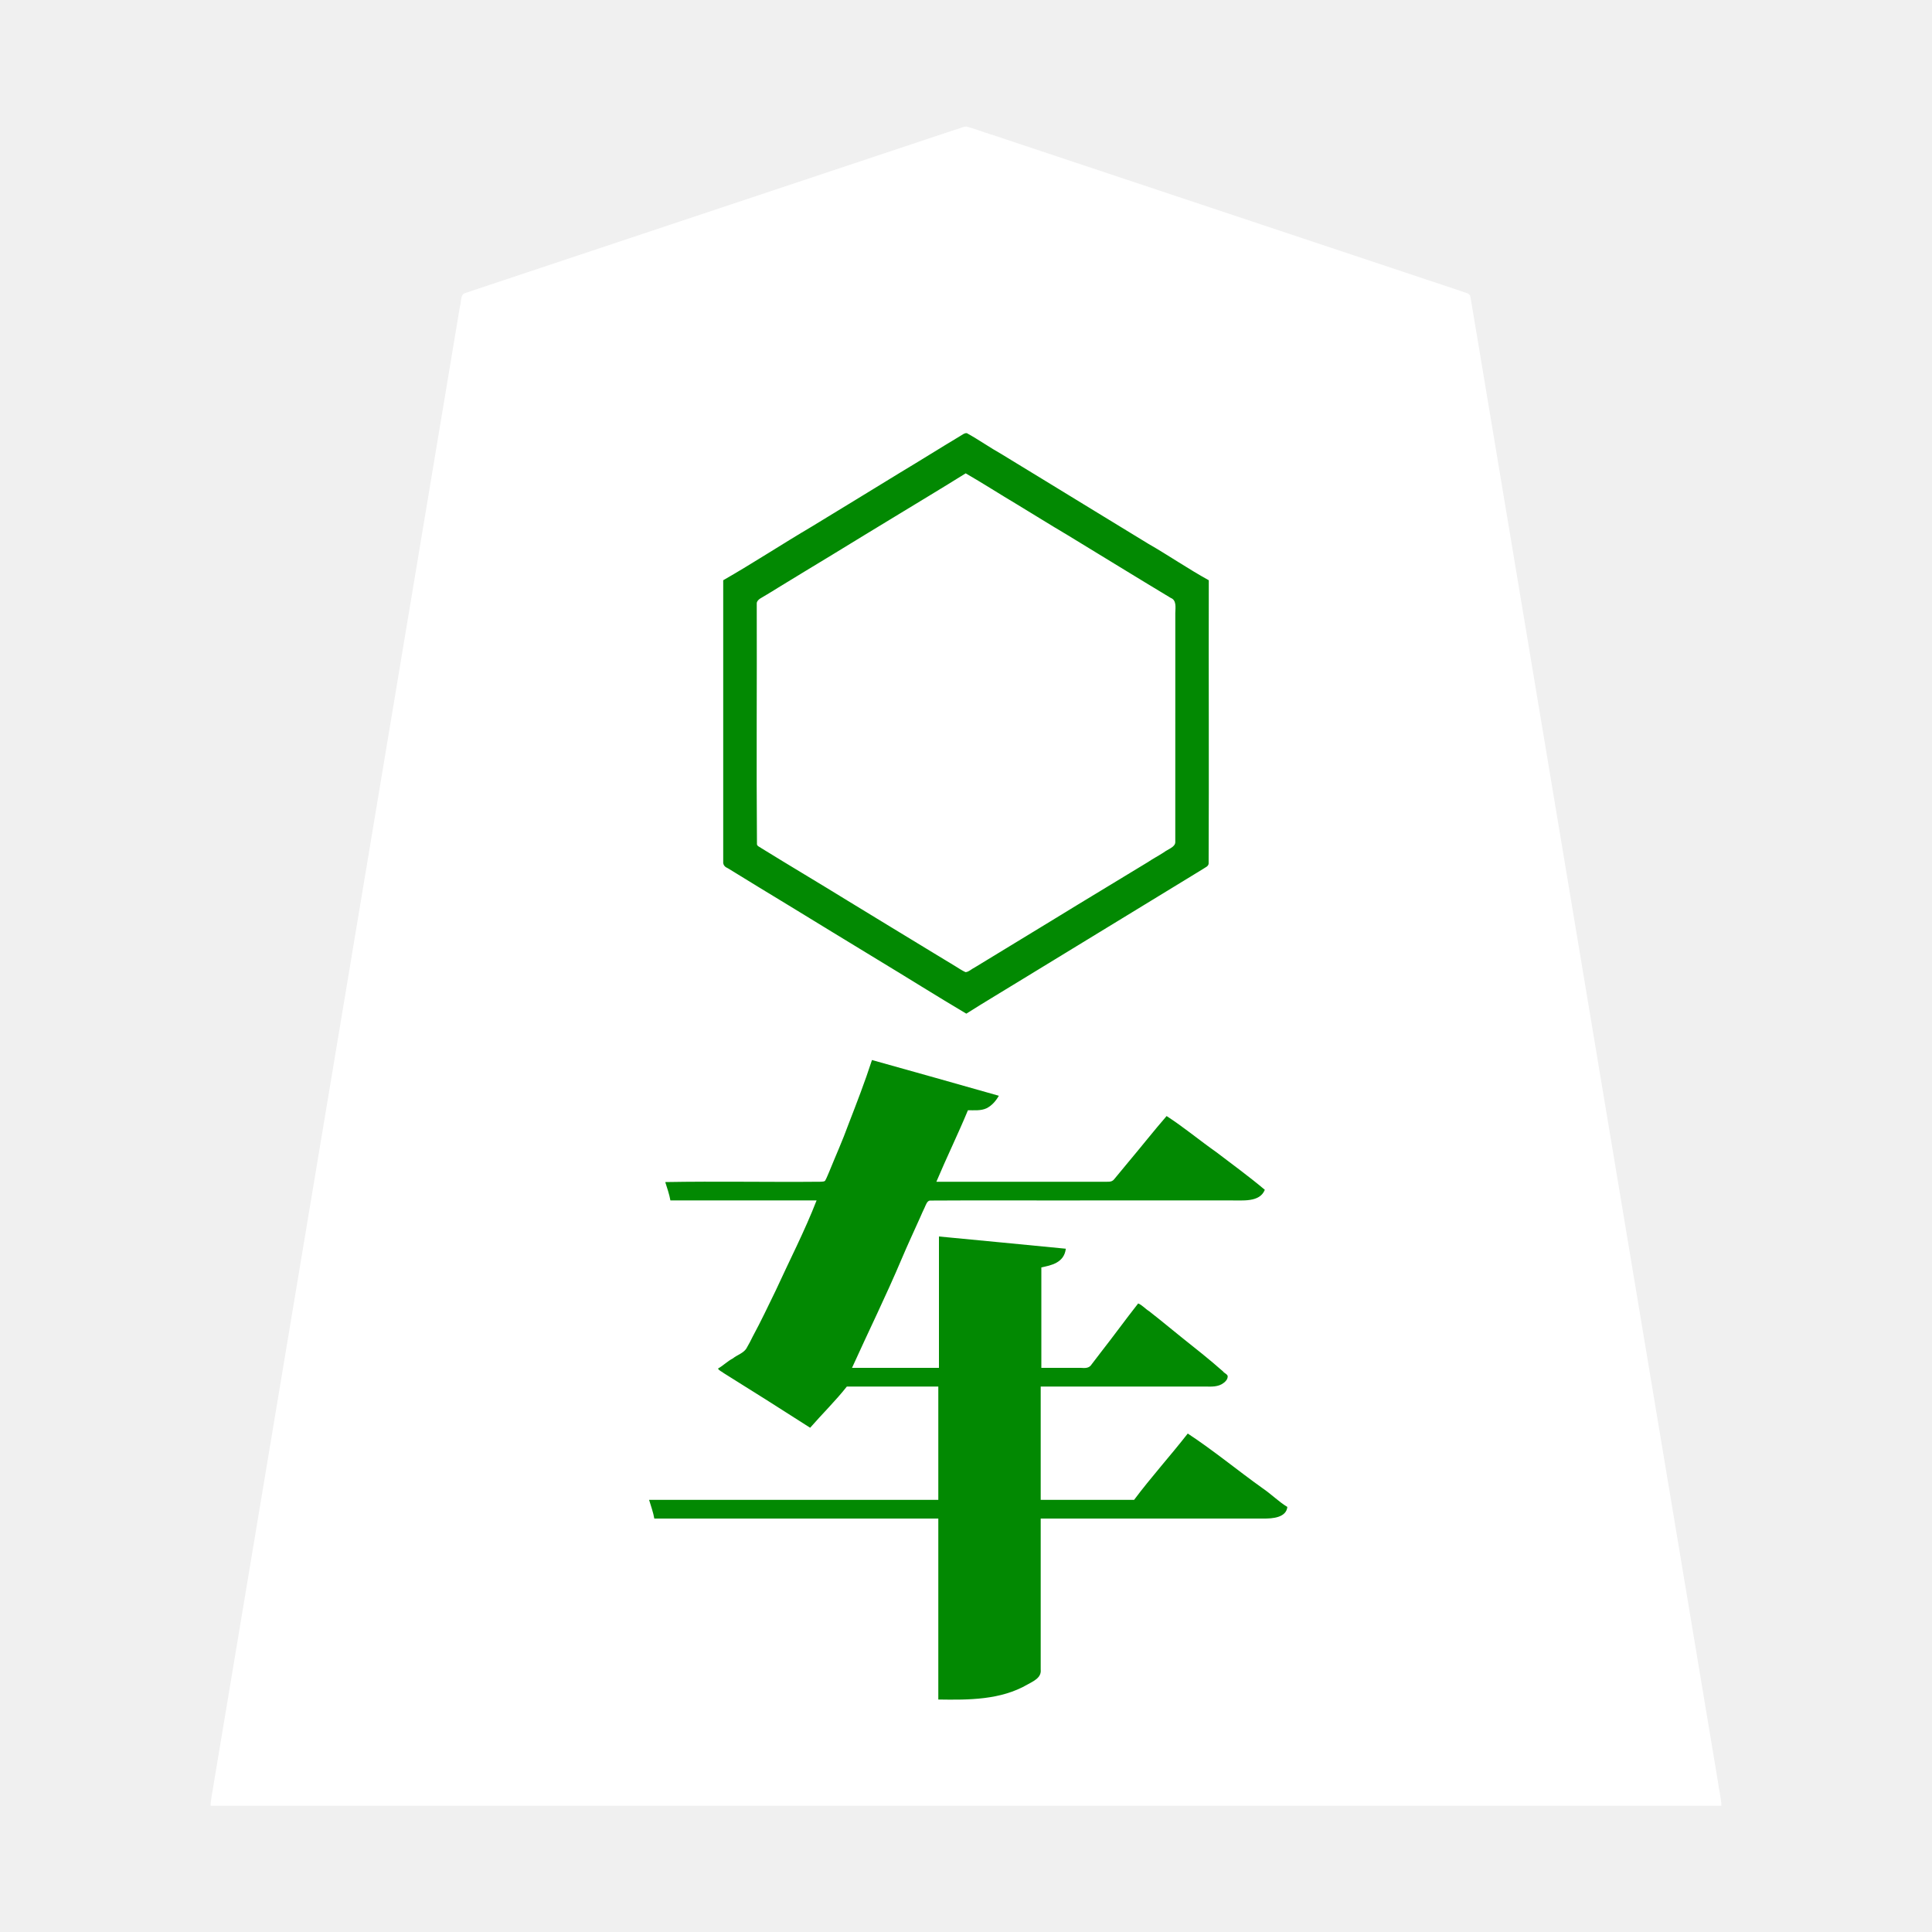
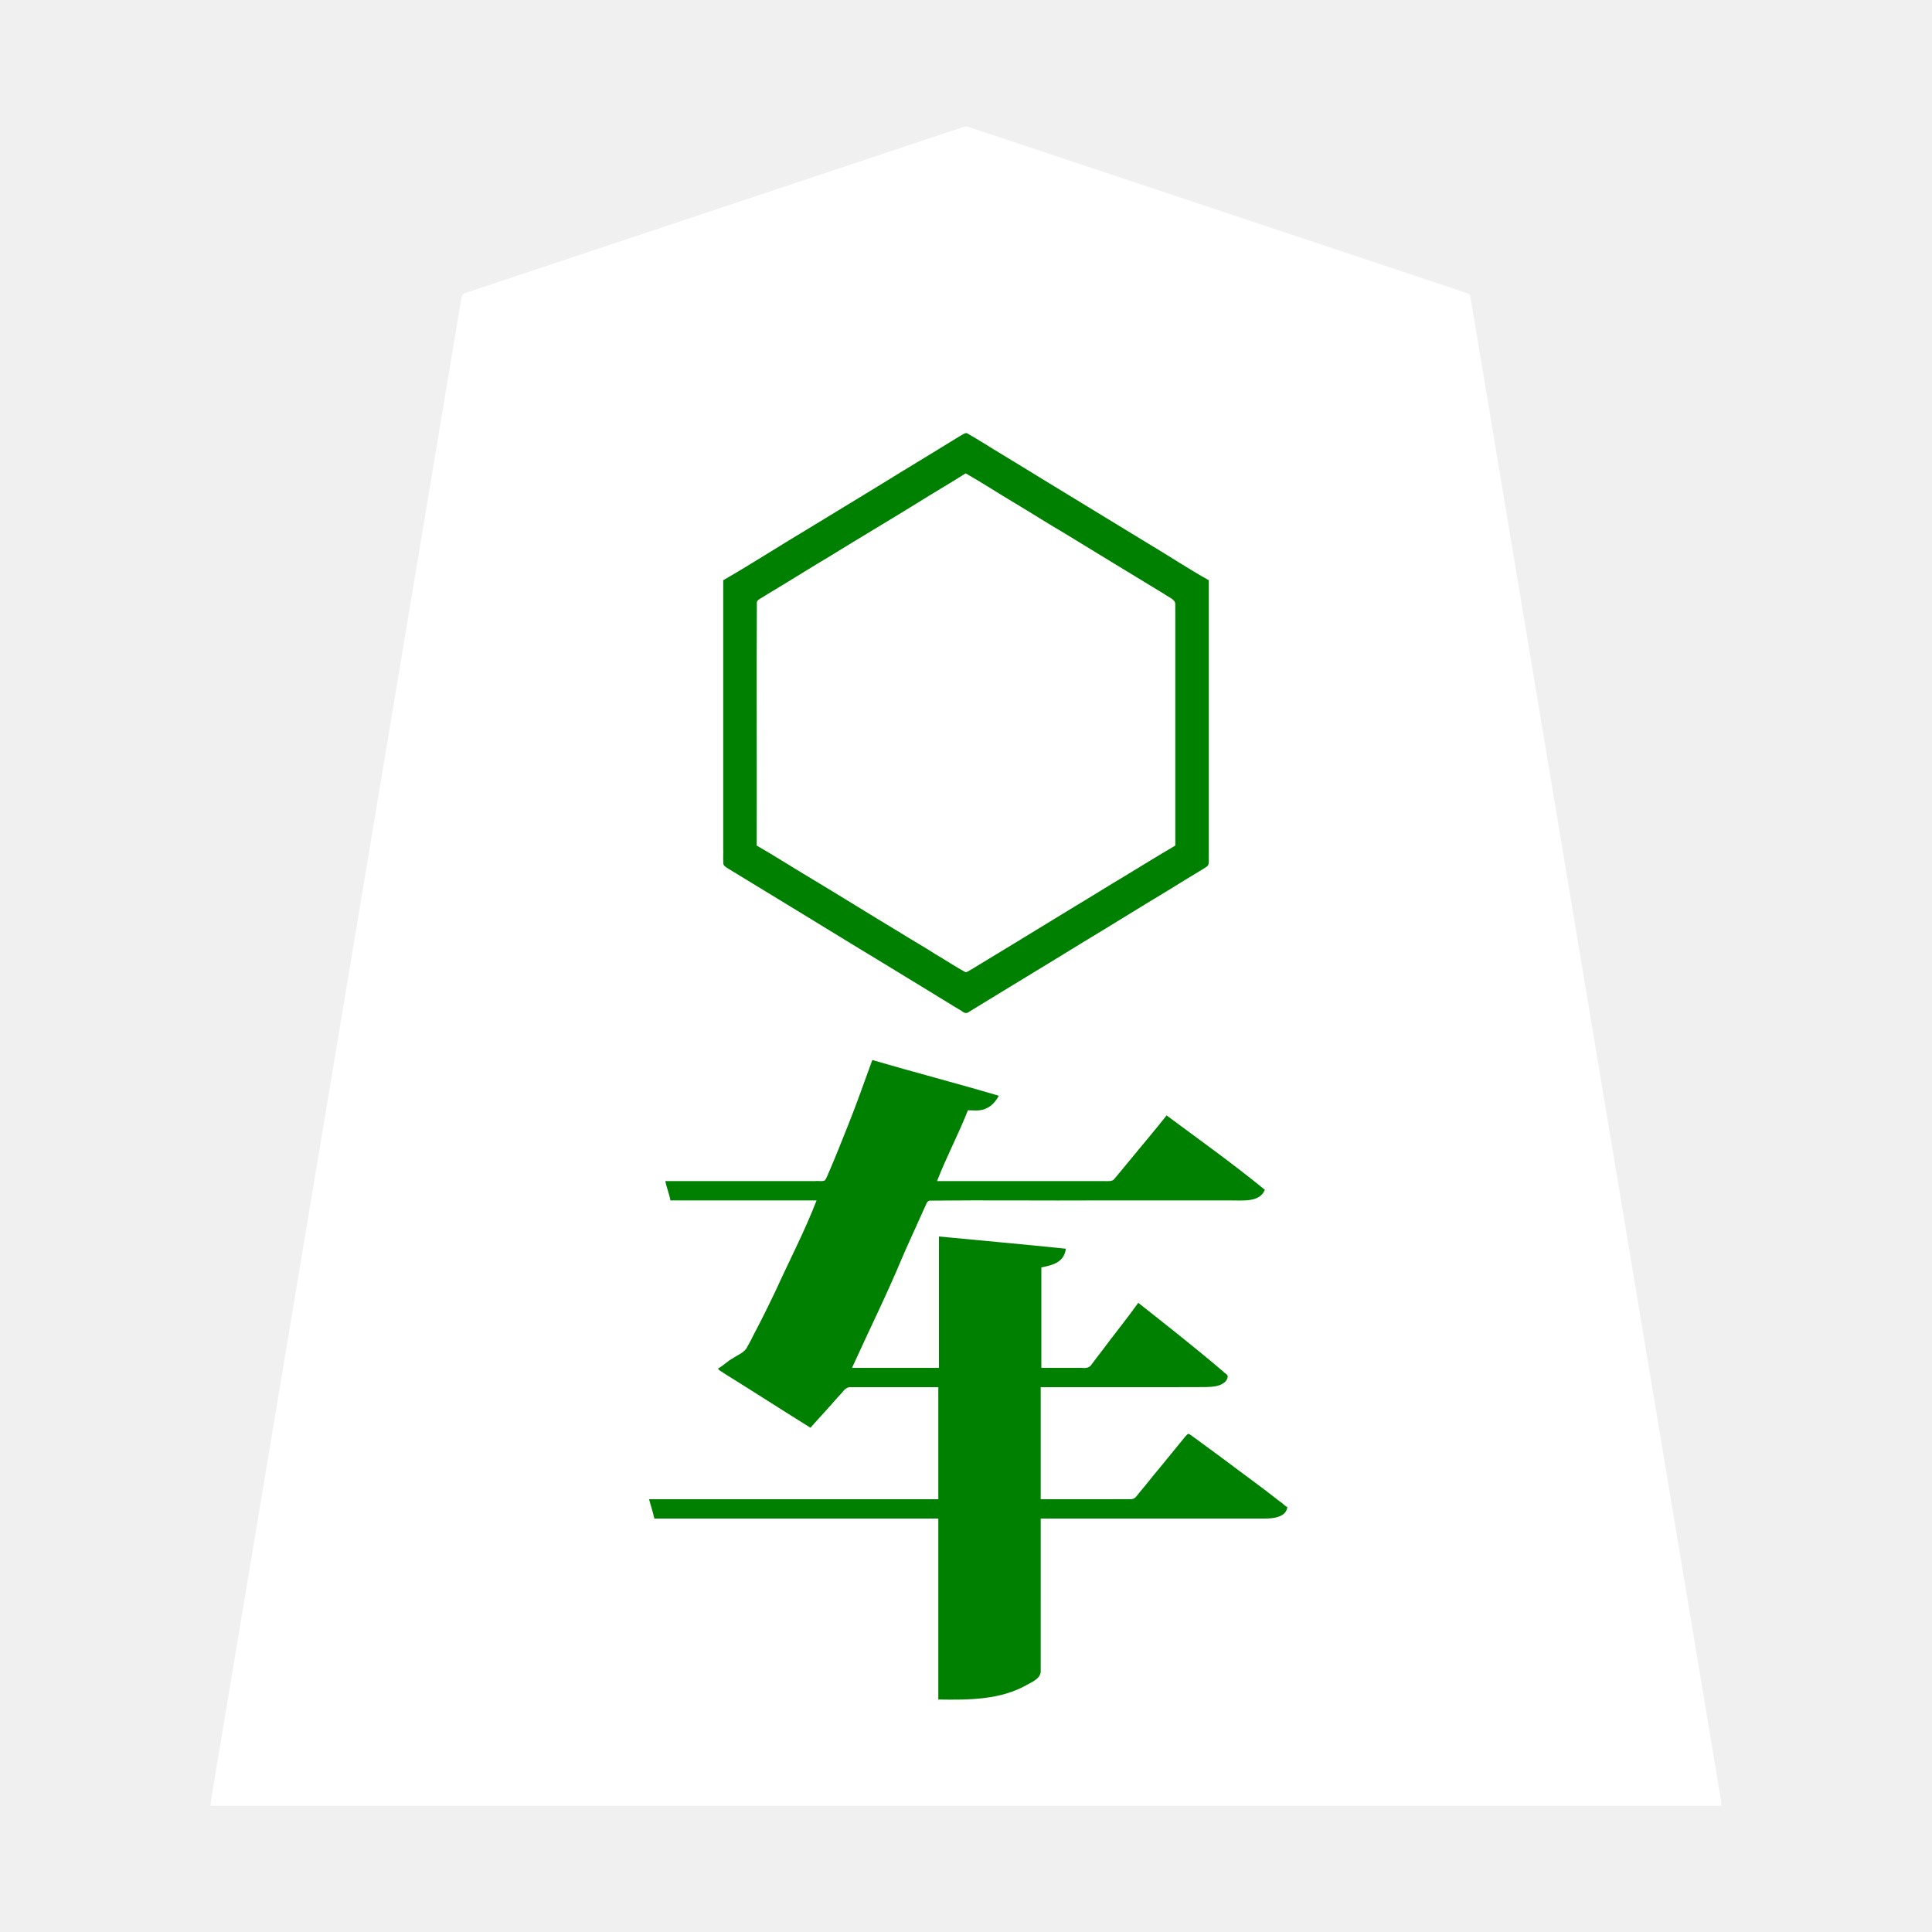
<svg xmlns="http://www.w3.org/2000/svg" width="3000" height="3000">
-   <path d="M327 2804h2346c-.373-12.822-4.058-25.348-5.508-38.051-117.27-703.542-234.496-1407.1-351.766-2110.637-7.344-43.997-14.655-88.002-22-132-3.6-21.02-6.91-42.124-10.625-63.12-1.141-5.243-8.647-5.77-12.81-7.59-158.488-52.846-316.994-105.666-475.472-158.502-59.502-19.835-119.024-39.669-178.52-59.495-26.013-8.653-52-17.351-78-26-12.476-3.645-24.567-8.834-37.16-12.04-6.368-.025-12.224 3.635-18.313 4.993-92.992 31.026-186.022 61.963-279 93A1893485 1893485 0 0 0 785.82 433.9c-17.522 5.819-35.005 11.685-52.52 17.495-3.82 1.309-7.668 2.508-11.462 3.872-7.078 2.018-5.509 14.447-7.54 19.93a1026382 1026382 0 0 1-55.17 330.994c-55.422 332.845-110.964 665.656-166.4 998.497-27.81 166.497-55.474 333.005-83.258 499.498-13.883 83.328-27.773 166.668-41.655 249.995-6.951 41.667-13.92 83.355-20.844 125.018-3.461 20.84-6.942 41.674-10.418 62.502-1.749 10.326-3.414 20.672-5.17 30.99-1.284 10.13-4.397 21.905-4.382 31.309m690-447h441v281c46.126.704 94.94.697 136.242-23.177 8.157-4.912 21.856-9.93 20.757-22.637.003-37.126 0-74.254.001-111.367V2357h343.231c13.023-.137 33.082.855 39.769-15.5-25.145-19.29-50.203-38.96-75.974-57.475-25.804-18.282-50.533-38.93-77.026-56.025-14.443 16.27-27.473 33.998-41.75 50.47-12.95 17.624-29.08 33.52-41.25 51.53h-147v-178h226.2c12.607-.003 25.23.004 37.834-.002 10.698.651 22.656-4.015 26.966-14.498-22.053-19.735-45.038-38.38-68.282-56.697-23.282-17.981-45.266-38.578-69.718-54.803-20.24 24.383-38.301 50.833-58.16 75.575-4.88 6.274-9.666 12.62-14.489 18.93-4.116 6.237-12.258 4.152-18.039 4.495H1616v-158c14.796-3.059 32.832-6.36 38-26.5-64.502-8.076-130.29-11.913-195-19.5v204h-137c.766-7.614 7.204-16.526 9.187-22.373 26.002-54.414 50.801-109.366 74.896-164.666 9.572-20.532 18.116-41.527 27.847-61.97 2.434-3.92 3.45-10.895 7.515-12.555 88.603-1.243 177.418.226 266.06-.436h199.728c10.789.036 21.613.222 32.36-.778 8.063-.663 19.506-4.425 22.407-14.972-24.65-19.492-49.433-38.84-74.708-57.516-25.76-17.46-49.341-38.706-75.98-54.734-19.751 23.781-39.39 47.633-59.062 71.47-7.595 8.894-14.853 18.131-22.451 27.006-4.041 3.846-11.414 2.02-16.412 2.524H1453c.36-5.45 4.024-10.063 5.682-15.137 13.961-32.81 29.715-64.938 43.318-97.863 9.564-.133 19.725 1.082 28.722-2.982 7.588-3.624 14.282-11.177 18.278-17.518-50.737-15.754-102.67-28.3-153.577-43.649-12.853-2.656-27.351-8.77-39.303-10.363-3.715 2.207-3.703 9.953-5.886 13.27-11.386 32.974-23.895 65.531-36.707 97.966-9.434 23.357-18.891 46.7-28.826 69.84-1.102 1.85-2.065 5.093-3.766 5.91-81.861 1.501-164.016-.274-245.935.526 1.151 8.946 6.593 18.651 7 27h227c-.445 6.322-4.172 11.863-6.246 17.712-19.647 44.403-39.512 88.722-61.192 132.16-10.674 22.569-21.737 44.888-33.47 66.926-2.667 5.578-5.703 10.941-8.757 16.297-4.206 6.183-14.65 9.216-21.222 14.832-7.174 4.985-14.92 9.316-21.113 15.573 24.18 14.57 47.842 30.247 71.963 44.97a4340 4340 0 0 0 34.84 22.036c5.708 4.041 11.959 7.214 17.71 11.166 5.764 3.065 11.81 8.346 17.487 10.328 16.224-21.998 38.92-40.84 55-63h144v178h-448c1.066 8.956 6.673 18.628 7 27m859-1455c-31.778-17.48-62.069-38.397-93.64-56.443-47.307-28.88-94.531-57.928-141.945-86.63-46.993-28.519-93.906-57.54-140.915-85.927-30.648 20.186-62.97 38.223-94.054 57.82-46.832 28.496-93.393 57.415-140.396 85.622-47.157 28.055-93.578 58.315-141.05 85.558v413.412c.383 8.333-.486 16.734.309 25.03.067 3.19 4.637 5.213 6.623 6.584 46.023 28.118 91.954 56.383 138.08 84.332 34.387 21.31 69.227 41.846 103.528 63.286 26.16 15.59 51.901 31.875 77.992 47.573 9.737 5.752 19.287 11.854 29.03 17.59 4.285 2.729 8.531 5.554 12.988 8.004 4.815 3.5 8.178 4.474 12.41 1.49 29.811-17.747 59.117-36.274 88.828-54.167 29.586-18.428 59.623-36.18 89.282-54.475 43.007-26.403 86.3-52.34 129.216-78.886 16.31-9.798 32.42-19.908 48.729-29.693 3.623-2.06 7.021-4.482 10.632-6.546 4.594-2.616 4.616-6.991 4.353-11.526zm-702 220.844V1294.6c.174 5.377-.236 10.803.188 16.165.301 4.38 5.934 6.34 9.084 8.465 29.892 18.265 59.83 36.408 89.718 54.678 44.354 27.365 89.24 53.883 133.542 81.31 22.311 13.3 44.393 26.998 66.562 40.513 5.706 3.245 11.206 6.826 16.779 10.264 4.174 2.338 9.185 6.592 13.464 3.889 12.464-6.667 23.942-15.064 36.277-21.94 35.784-21.502 71.216-43.489 106.971-65.017 53.567-32.485 106.883-65.361 160.532-97.69 3.399-2.281 6.878-4.407 10.415-6.454 2.464-2.105 7.758-3.577 8.007-6.777 1.314-63.21-.239-126.644.461-189.89V949.42c-.324-7.05 2.275-17.143-5.965-21.34-46.995-28.359-93.693-57.15-140.68-85.52-46.782-28.881-94.081-56.947-140.887-85.778-10.5-6.338-20.918-12.842-31.471-19.082-2.268-1.223-5.098-3.32-7.965-3.207-39.169 22.382-77.303 47.321-116.226 70.265-29.398 17.533-58.413 35.636-87.74 53.26-21.664 13.673-43.829 26.56-65.623 40.005-16.52 9.92-32.853 20.105-49.377 29.996-8.178 3.583-5.897 13.187-6.066 20.494z" style="fill:#fff;fill-rule:evenodd;stroke:none" />
-   <path d="M1008 2329.25c2.725 9.037 6.62 20.134 8 28.75h441v281c46.948.72 96.7.992 138.715-23.43 8.422-4.839 21.7-10.12 20.285-22.981V2358h296.4c16.42-.015 32.832.018 49.237-.01 14.542.215 35.544-1.455 37.363-17.99-13.411-8.16-25.084-19.975-38.17-28.848-39.083-27.877-76.407-58.842-116.486-85.152-27.071 34.7-57.108 67.872-83.344 103h-145v-176h255c9.824.21 20.81.907 29.092-5.623 3.204-2.357 6.057-5.597 6.248-9.718.64-3.432-5.918-5.7-7.186-8.09-21.056-18.645-43.147-36.064-65.151-53.564-11.16-8.867-22.036-18.051-33.178-26.915-5.437-4.441-10.925-8.82-16.493-13.09-5.712-3.472-11.152-9.848-16.988-12-19.625 24.928-38.203 50.658-57.771 75.622-4.798 6.253-9.557 12.553-14.377 18.785-4.058 6.694-10.668 5.951-17.113 5.593H1617v-156c14.917-3.125 35.4-6.889 38-29-65.588-6.508-131.363-12.644-197-19v204h-135c25.577-56.524 53.111-112.366 77.27-169.591 9.168-21.722 19.21-43.075 28.806-64.59 2.06-4.89 4.276-9.729 6.584-14.506 1.936-4.133 3.893-10.755 8.4-11.09 88.531-.636 177.112.116 265.644-.223h199.729c19.757-.283 46.663 3.565 54.567-16.5-24.292-20.48-50.062-39.195-75.31-58.46-25.944-18.24-50.594-38.865-77.19-56.04-20.226 23.318-39.299 47.621-59.193 71.223a1996 1996 0 0 0-22.424 27.112c-3.901 4.978-10.627 3.421-15.697 3.665H1454c15.641-37.182 33.528-73.728 49-111 9.7-.134 20.063 1.137 29.136-3.179 8.222-4.206 14.415-11.497 18.864-19.321-65.509-18.74-131.383-37.073-197-55.5-10.93 33.77-23.833 66.975-36.627 100.08-8.984 24.903-19.924 49.042-29.842 73.553-1.972 4.39-3.62 8.954-5.966 13.16-.754 2.254-4.742 1.89-6.55 2.197-80.607.788-161.482-.931-242.015.51 2.917 9.27 6.298 18.894 8 28.5h227c-18.532 47.708-42.18 93.369-63.439 139.87-11.655 24.005-23.08 48.091-35.768 71.565-2.748 5.96-5.976 11.636-9.177 17.338-4.37 8.34-14.735 10.878-21.642 16.575-8.243 4.216-15.03 11.253-22.974 15.652 1.005 3.28 6.12 4.733 8.927 7.254 44.88 27.918 89.591 56.247 134.073 84.746 18.598-21.332 39.58-41.87 57-64h142v176h-449zM1500.5 1574c29.091-18.425 58.946-36.126 88.316-54.189 51.11-31.389 102.482-62.354 153.59-93.743 38.285-23.583 76.863-46.685 115.126-70.285 3.592-2.123 7.175-4.258 10.66-6.54 3.363-2.391 8.257-3.939 8.566-8.319.69-146.606-.126-293.308.242-439.924-31.918-17.56-62.39-38.56-94.075-56.726-55.058-33.742-110.32-67.183-165.328-101.003-20.862-12.466-41.393-25.467-62.226-37.976-18.324-10.294-35.567-22.493-53.937-32.64-3.712-.734-7.923 3.11-11.629 5.102-30.755 18.434-61.1 37.568-91.867 55.98-45.774 28.016-91.534 56.046-137.397 83.916-46.072 27.168-91.235 56.852-137.541 83.347v419.253c.006 5.788-.007 11.55.004 17.326-.559 6.027 3.08 8.912 7.64 10.874 30.947 19.136 62.05 38.016 93.135 56.904 46.138 28.048 92.069 56.472 138.283 84.38 46.217 27.886 92.037 56.804 138.438 84.263m-1-839c-36.314 22.723-73.357 44.795-109.96 67.157-32.072 19.64-64.389 38.946-96.368 58.733-28.24 16.959-56.283 34.271-84.446 51.334a702 702 0 0 1-19.133 11.708c-5.43 3.73-14.343 6.612-14.519 13.027.41 124.616-.72 249.381.336 373.951.067 3.182 5.543 4.743 7.38 6.474 44.57 27.529 89.67 54.205 134.24 81.715 44.333 27.202 88.871 54.024 133.256 81.128 11.072 6.59 21.986 13.396 33.023 20.02 4.985 3.166 10.987 7.017 15.864 9.27 4.833-.034 9.913-5.235 14.895-7.565 38.522-23.483 77.102-46.844 115.577-70.391 28.969-17.805 58.063-35.397 87.126-53.038 21.875-13.227 43.651-26.607 65.555-39.774 8.014-5.398 16.58-9.878 24.685-15.107 6.24-4.935 17.983-8.167 17.965-16.03.07-67.173-.013-134.326.024-201.486V952.02c.292-9.283 1.975-20.094-7.082-23.571-53.336-32.068-106.296-64.759-159.458-97.093-26.835-15.81-53.178-32.389-79.829-48.485-26.479-15.714-52.467-32.552-79.131-47.871" style="fill:#028902;fill-rule:evenodd;stroke:none" />
+   <path d="M327 2804h2346c-.373-12.822-4.058-25.348-5.508-38.051-117.27-703.542-234.496-1407.1-351.766-2110.637-7.344-43.997-14.655-88.002-22-132-3.6-21.02-6.91-42.124-10.625-63.12-1.141-5.243-8.647-5.77-12.81-7.59-158.488-52.846-316.994-105.666-475.472-158.502-59.502-19.835-119.024-39.669-178.52-59.495-26.013-8.653-52-17.351-78-26-12.476-3.645-24.567-8.834-37.16-12.04-6.368-.025-12.224 3.635-18.313 4.993-92.992 31.026-186.022 61.963-279 93A1893485 1893485 0 0 0 785.82 433.9c-17.522 5.819-35.005 11.685-52.52 17.495-3.82 1.309-7.668 2.508-11.462 3.872-7.078 2.018-5.509 14.447-7.54 19.93a1026382 1026382 0 0 1-55.17 330.994c-55.422 332.845-110.964 665.656-166.4 998.497-27.81 166.497-55.474 333.005-83.258 499.498-13.883 83.328-27.773 166.668-41.655 249.995-6.951 41.667-13.92 83.355-20.844 125.018-3.461 20.84-6.942 41.674-10.418 62.502-1.749 10.326-3.414 20.672-5.17 30.99-1.284 10.13-4.397 21.905-4.382 31.309m690-447h441v281c46.245.782 94.972.573 136.38-23.191 8.333-4.72 21.782-9.99 20.619-22.685.003-37.114 0-74.236.001-111.339V2357h344.4c12.77-.04 32.154.416 38.6-15.5-49.951-39.202-101.677-76.432-152.5-114.5-28 33.021-54.524 67.507-82.727 100.317-4.323 3.22-12.466.707-18.344 1.683H1615v-176h226.8c12.391-.04 24.806.248 37.16-.622 9.545-.23 22.354-3.241 27.04-14.878-22.65-21.02-47.397-39.617-71.213-59.262-18.081-14.43-35.566-29.582-54.22-43.284-3.374-2.367-6.95-5.8-10.279-7.618-3.184-2.908-6.942 4.336-8.513 6.012-18.309 24.014-36.77 47.896-54.872 72.054-4.938 5.42-9.194 13.09-14.026 17.787-4.324 3.397-12.624.829-18.583 1.811H1616v-158c8.304-2.12 17.327-3.094 24.696-7.902 7.207-3.909 10.686-11.237 13.304-18.598-64.482-8.313-130.27-11.977-195-19.5v204h-137c.842-6.63 6.38-14.451 8.955-21.893 26.24-54.342 51.05-109.31 74.946-164.734 9.35-20.625 18.505-41.345 27.84-61.966 2.377-4.15 3.6-10.603 7.303-12.87 88.511-1.53 177.302.278 265.86-.537h199.729c10.85-.234 21.765.446 32.576-.634 8.2-.731 19.936-4.225 22.791-15.116-36.184-28.866-73.235-56.705-110.461-84.214-7.254-4.906-14.155-10.284-21.185-15.48-3.188-2.446-6.54-4.702-9.868-6.948-2.51-1.521-7.449-6.66-9.782-4.174-20.581 22.456-38.685 47.447-58.862 70.342-7.358 8.759-14.341 17.902-22.033 26.367-3.586 3.335-11.066.996-16.306 1.857H1454c-.08-5.538 3.455-10.197 5.27-15.194 13.799-32.45 29.357-64.215 42.73-96.806 9.568.07 19.645 1.402 28.702-2.967 8.203-3.476 14.008-10.17 18.298-17.533-.458-.45-.911-.96-1.25-1.5-64.995-15.533-128.724-37.72-193.75-53-3.552 17.565-12.152 33.906-17.39 50.981-10.365 28.651-21.558 57.01-33.086 85.2-4.184 10.728-8.84 21.246-13.185 31.9-2.023 4.694-3.995 9.398-6.056 14.07-1.84 5.744-8.226 4.95-13.062 4.849H1035c.898 9.604 5.945 18.415 7 28h227c-.486 6.287-4.083 11.853-6.284 17.62-19.594 44.46-39.446 88.791-61.154 132.253-10.674 22.59-21.767 44.92-33.499 66.972-2.852 5.448-5.878 10.806-8.73 16.253-4.308 6.113-14.595 9.408-21.452 14.666-6.888 4.87-15.34 10.295-20.881 15.736 47.62 28.498 93.64 60.096 141.328 88.5 11.685-13.073 23.645-25.958 35.256-39.112 4.194-4.966 9.373-10.56 13.324-15.015 3.995-5.746 8.59-8.711 15.13-7.873H1458v176h-448c.868 9.619 5.963 18.392 7 28m859-1455c-31.607-17.744-62.292-38.061-93.521-56.644-47.313-28.512-94.346-57.475-141.486-86.264-47.155-28.635-94.175-57.815-141.493-86.092-30.718 19.627-62.56 37.958-93.426 57.456-47.144 28.56-94.17 57.271-141.149 86.084-47.079 28.105-93.51 58.152-140.925 85.46v414.012c.494 8.042-.644 17.651.45 24.97.03 3.17 5.428 4.902 7.158 6.732 46.102 27.852 91.89 56.197 137.946 84.107 34.44 21.074 68.84 42.206 103.416 63.053 25.985 16.02 52.212 31.67 78.183 47.697 9.504 6.111 19.42 11.605 28.892 17.748 4.303 2.598 8.601 5.172 12.927 7.73 1.995 1.15 3.937 2.648 6.042 3.47 3.737.085 7.679-3.621 11.53-5.542 28.929-17.122 57.152-35.343 86.095-52.42 28.658-17.854 57.847-34.869 86.406-52.876 43.433-26.034 86.281-53.036 129.734-79.038 16.046-9.895 32.082-19.822 48.228-29.551 7.083-3.714 16.64-7.897 14.993-18.084zm-702 412c27.408 15.621 54.33 33.043 81.532 49.217 47.664 28.596 94.805 58.015 142.438 86.657 17.645 11.267 36.001 21.357 53.551 32.77 15.868 8.713 30.904 19.978 47.076 27.872 4.169.689 7.443-2.478 10.916-4.318 53.038-31.884 105.673-64.417 158.557-96.539 26.473-15.747 52.47-32.227 78.933-47.958 26.283-15.817 52.553-32.364 78.997-47.701V955.8c-.303-6.943.41-15.181-.32-21.514-.032-3.564-4.35-4.944-6.295-6.342-39.62-24.557-79.743-48.309-119.357-72.846-29.939-18.19-59.853-36.424-89.8-54.575-22.461-13.909-45.237-27.269-67.687-41.176-8.232-5.388-16.945-9.967-25.146-15.379-6.977-3.674-15.584-11.897-22.152-7.579-51.334 31.132-102.647 62.3-153.848 93.643-37.411 22.86-75.023 45.404-112.321 68.424-14.029 8.726-28.281 17.083-42.363 25.707-3.148 2.08-6.514 3.85-9.633 5.957-5.275 4.397-1.907 14.948-3.078 22.347z" style="fill:#fff;fill-rule:evenodd;stroke:none" />
+   <path d="M1008 2328.5c2.428 9.543 6.352 20.6 8 29.5h441v281c46.862.725 96.366.93 138.38-23.191 8.333-4.72 21.782-9.99 20.619-22.685.003-37.713 0-75.434.001-113.134V2358h297.6c16.605-.016 33.232.02 49.833-.01 14.08.165 33.931-2.278 35.567-17.99-3.92-1.073-7.268-6.055-11.474-8.311-28.312-22.423-57.69-43.409-86.503-65.161-10.994-8.109-21.896-16.365-33.019-24.275-4.838-3.567-9.565-7.264-14.52-10.646-2.152-1.858-5.007-3.54-7.126-5.001-2.598-.54-4.814 3.184-6.134 4.402-13.295 16.536-27.019 32.716-40.267 49.278-10.288 11.958-19.716 24.576-29.997 36.527-3.896 4.556-7.153 11.017-13.388 11.12-46.862.191-93.718-.035-140.572.067v-174c85.334-.22 170.64.268 255.964-.145 9.619-.432 20.148-.46 28.323-6.46 3.355-2.036 5.904-6.198 6.064-9.742.61-3.427-5.79-5.843-7.155-8.144-42.975-36.607-87.413-71.514-131.696-106.509-18.38 25.694-38.517 50.358-57.334 75.778-4.89 6.457-9.988 12.779-14.746 19.338-4.041 6.859-10.549 6.386-17.163 5.884H1617v-156c15.134-3.065 35.512-6.742 38-29-65.553-6.854-131.375-12.589-197-19v204h-135c25.545-56.44 53.252-112.12 77.162-169.364 9.258-21.738 19.368-43.069 28.92-64.668 2.118-4.706 4.176-9.457 6.349-14.13 2.17-3.743 3.639-11.105 8.099-11.52 88.484-.908 177.076.166 265.574-.318h199.729c19.946-.252 47.199 3.84 55.167-16.5-49.261-40.466-101.416-77.433-152.5-115.5-18.975 24.102-39.198 47.589-58.625 71.391-7.566 8.889-14.694 18.142-22.352 26.939-3.063 4.73-10.157 3.644-15.02 3.67H1455c14.39-37.126 33.401-72.878 48-110 9.706.23 20.008 1.609 29.064-3.138 8.483-3.862 14.438-11.28 18.936-19.362-65.172-19.32-131.223-36.397-196.5-55.5-12.174 33.515-24.145 67.5-37.378 100.706-9.677 24.25-19.257 48.518-29.577 72.507-1.926 4.445-3.965 9.787-6.432 13.476-4.058 2.505-10.64.55-15.083 1.311H1033c2.121 9.818 6.487 20.898 8 30h227c-18.412 47.576-42.131 92.998-63.199 139.405-11.45 24.037-23.207 47.888-35.709 71.393-2.71 5.974-6.063 11.622-9.175 17.375-4.082 8.323-15.333 12.156-21.85 16.847-8.267 4.322-14.928 11.71-23.067 15.98 1.005 3.28 6.12 4.733 8.927 7.254 44.98 27.943 89.667 56.823 134.573 84.746 11.426-13.182 23.536-25.805 34.974-38.975a490 490 0 0 1 13.438-14.913c3.447-4.382 7.733-9.679 14.365-9.109 45.254-.009 90.483.001 135.723-.003v174h-449zM1877 901c-31.784-17.803-62.565-38.269-93.972-56.903-55.006-33.63-110.17-67.028-165.168-100.668-20.647-12.527-41.064-25.373-61.804-37.75-18.31-10.908-36.2-22.672-54.758-33.116-3.848-.454-7.943 3.333-11.847 5.24-30.595 18.737-61.176 37.547-91.858 56.129-45.576 28.198-91.523 55.799-137.224 83.773-45.905 27.371-91.176 56.63-137.369 83.295v415.062c.362 8.332-.453 16.748.274 25.045.11 3.524 4.793 5.743 7.013 7.402 46.215 27.906 92.095 56.348 138.267 84.312 34.578 21.206 69.163 42.404 103.906 63.336 25.968 15.993 52.129 31.688 78.102 47.65 9.655 6.279 19.774 11.802 29.41 18.096 4.246 2.471 8.43 5.077 12.67 7.55 3.667 2.816 7.677 5.55 12.352 1.549 30.05-18.216 59.897-36.775 89.996-54.91 29.704-18.101 59.493-36.092 89.055-54.41 43.593-26.058 86.494-53.23 130.108-79.253 16.201-10.183 32.557-20.07 48.922-29.969 3.506-2.14 7.142-4.103 10.447-6.54 3.997-2.38 3.637-8.016 3.478-12.11zm-702 412c27.212 15.532 54 32.834 81.007 48.908 47.705 28.557 94.807 58.062 142.458 86.684 17.71 11.14 35.99 21.397 53.58 32.727 15.666 9.262 31.102 19.416 46.969 28.2 3.386.215 6.8-3.058 10.256-4.748 52.862-31.986 105.574-64.173 158.27-96.415 26.468-15.74 52.45-32.239 78.925-47.948 26.103-15.733 52.268-32.14 78.535-47.408V953c-.043-5.017.053-10.02-.032-15.033-.058-7.385-10.918-10.946-17.068-15.527-51.61-31.152-102.936-62.744-154.421-94.084-26.245-15.308-51.8-31.73-77.886-47.288-25.486-15.09-50.393-31.432-76.093-46.068-24.861 15.87-50.757 30.643-75.722 46.447-43.947 27.15-88.461 53.44-132.392 80.609-33.312 19.812-66.05 40.537-99.336 60.386-3.174 1.828-6.121 4.043-9.336 5.785-2.752 1.812-7.2 3.51-7.486 7.356-.651 125.798.119 251.62-.228 377.417" style="fill:green;fill-rule:evenodd;stroke:none" />
</svg>
